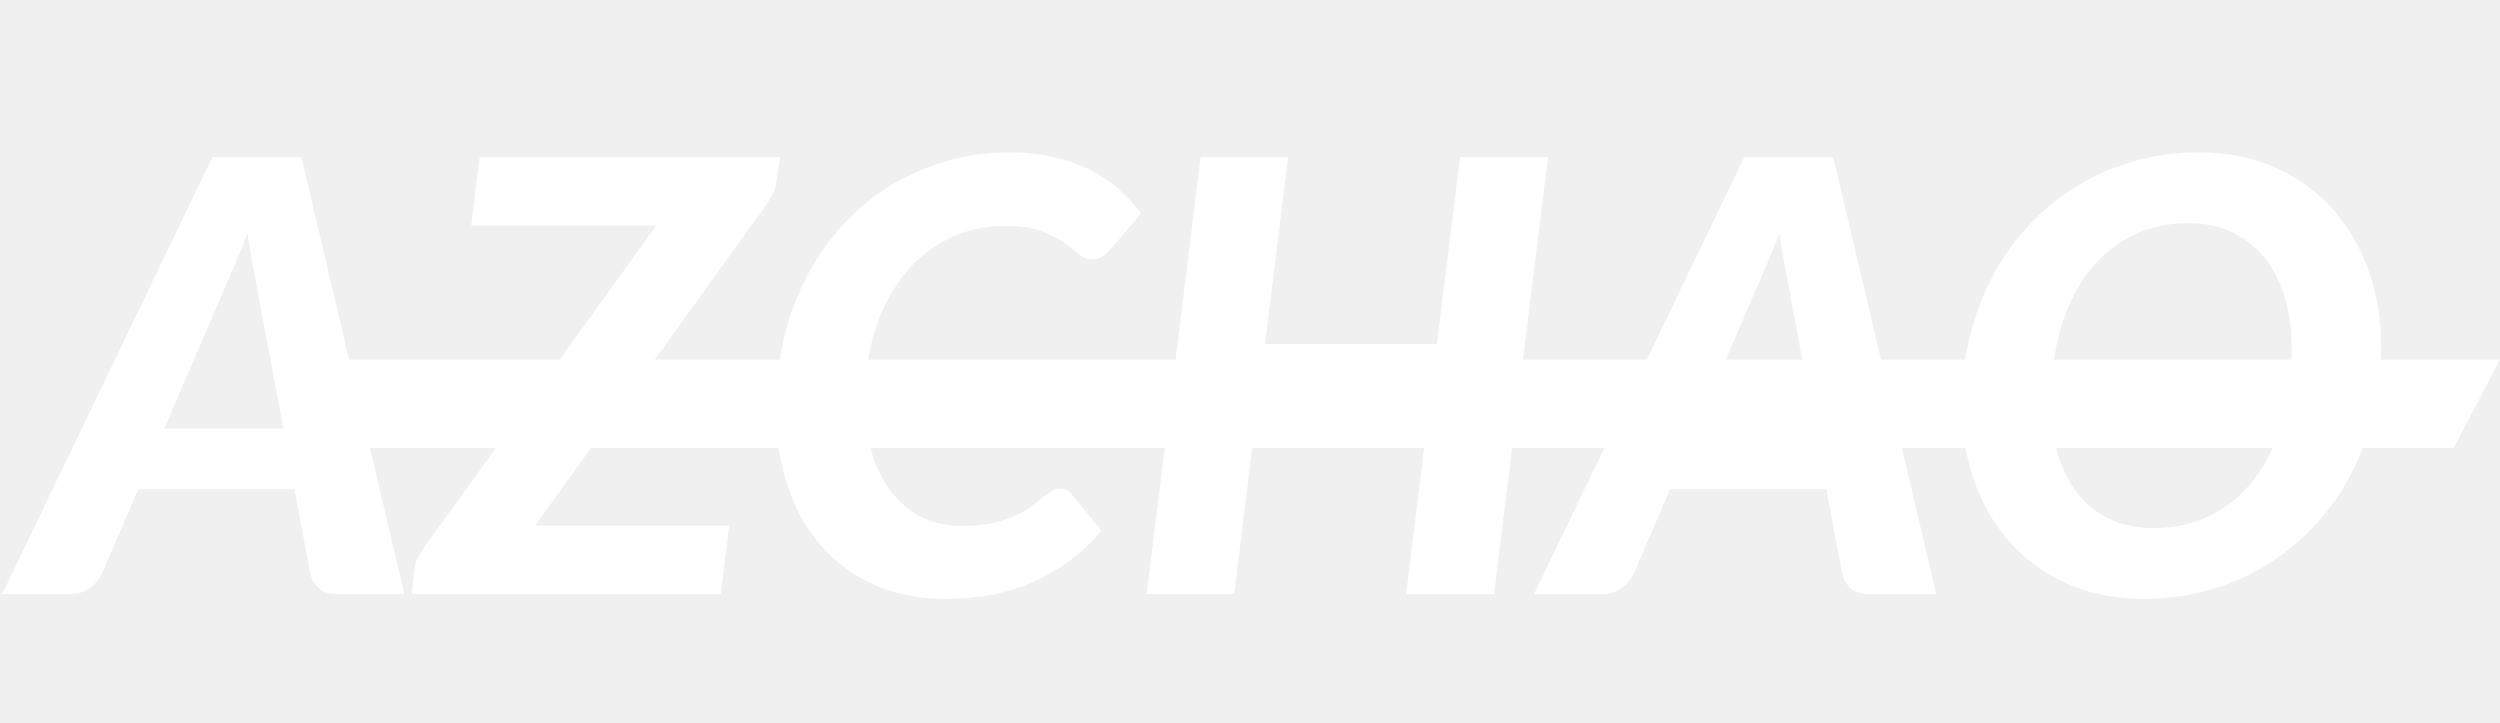
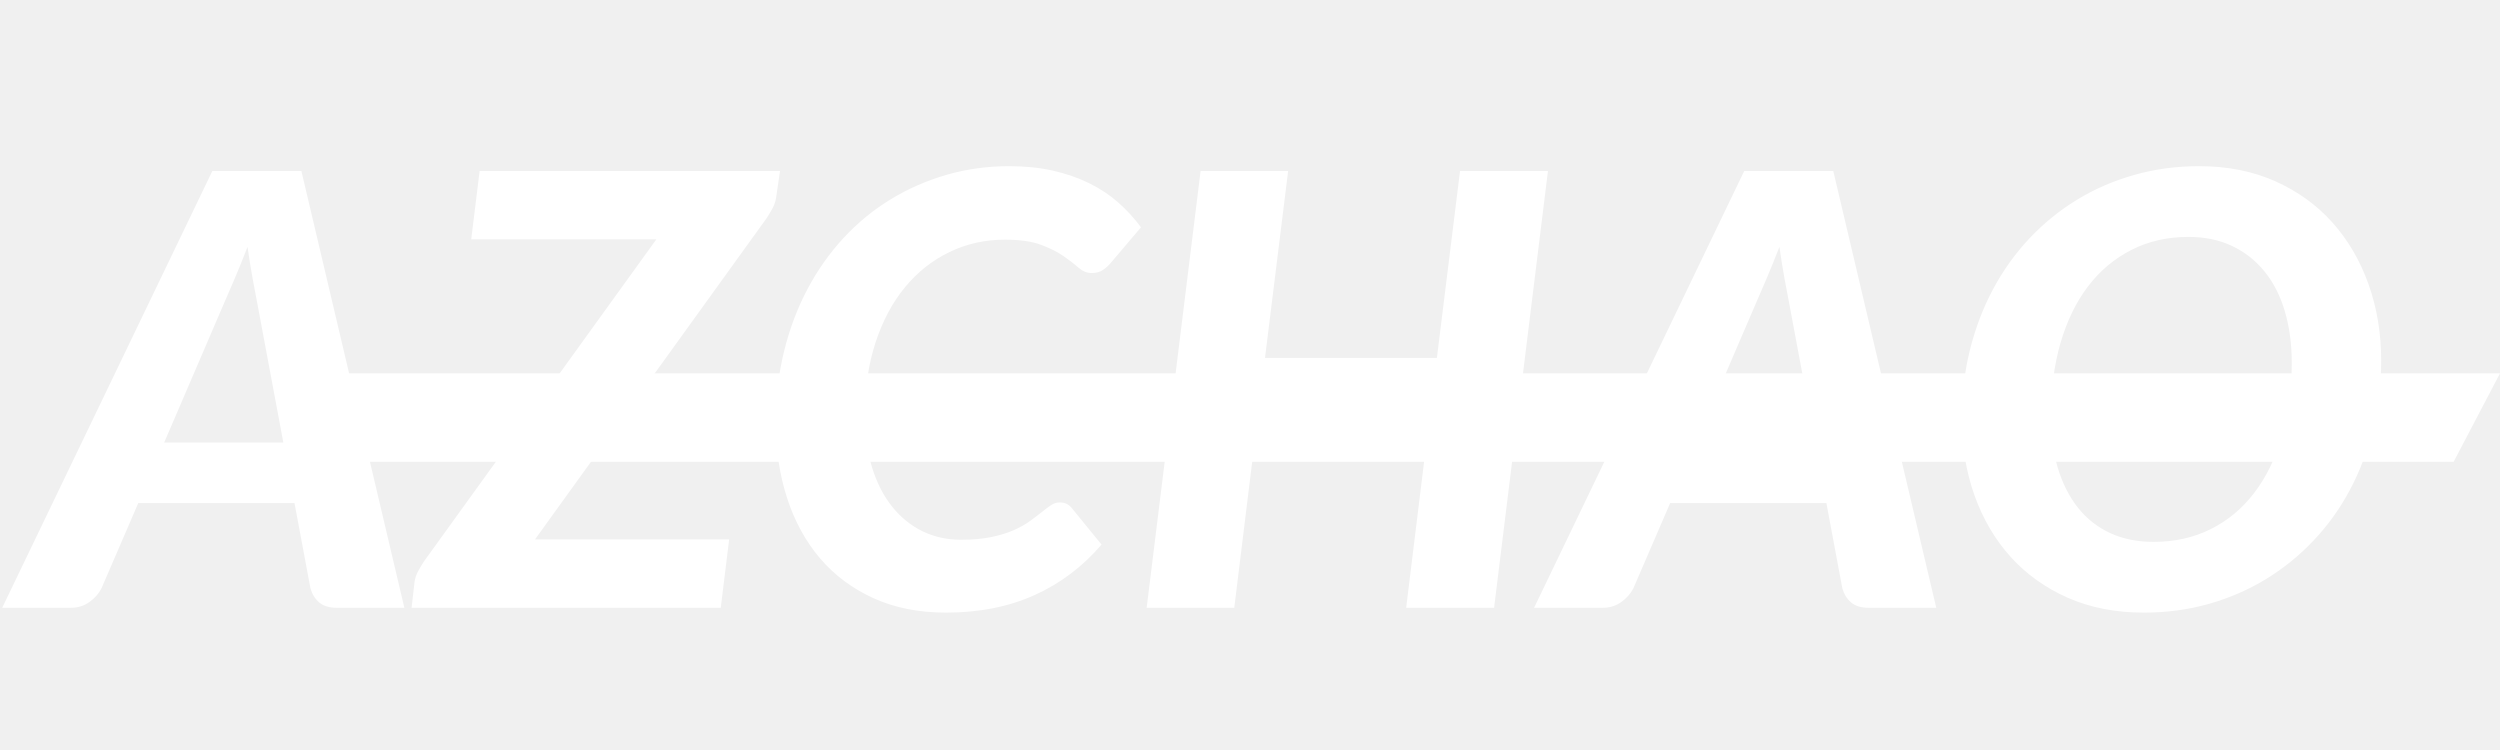
- <svg xmlns="http://www.w3.org/2000/svg" width="80" viewBox="0 0 622.886 180">
+ <svg xmlns="http://www.w3.org/2000/svg" width="80" height="24" viewBox="0 0 622.886 180">
  <g id="AZ" transform="translate(-570 -3818)">
    <text id="AZCHAO" transform="translate(577 3966)" fill="#fff" font-size="150" font-family="Lato-BlackItalic, Lato" font-weight="800" font-style="italic">
      <tspan x="0" y="0">AZCHAO</tspan>
    </text>
    <path id="Path_5" data-name="Path 5" d="M1099.886,1709.589H562.755l-9.882,20.333v1.707h535.459Z" transform="translate(93 2198)" fill="#fff" />
  </g>
</svg>
